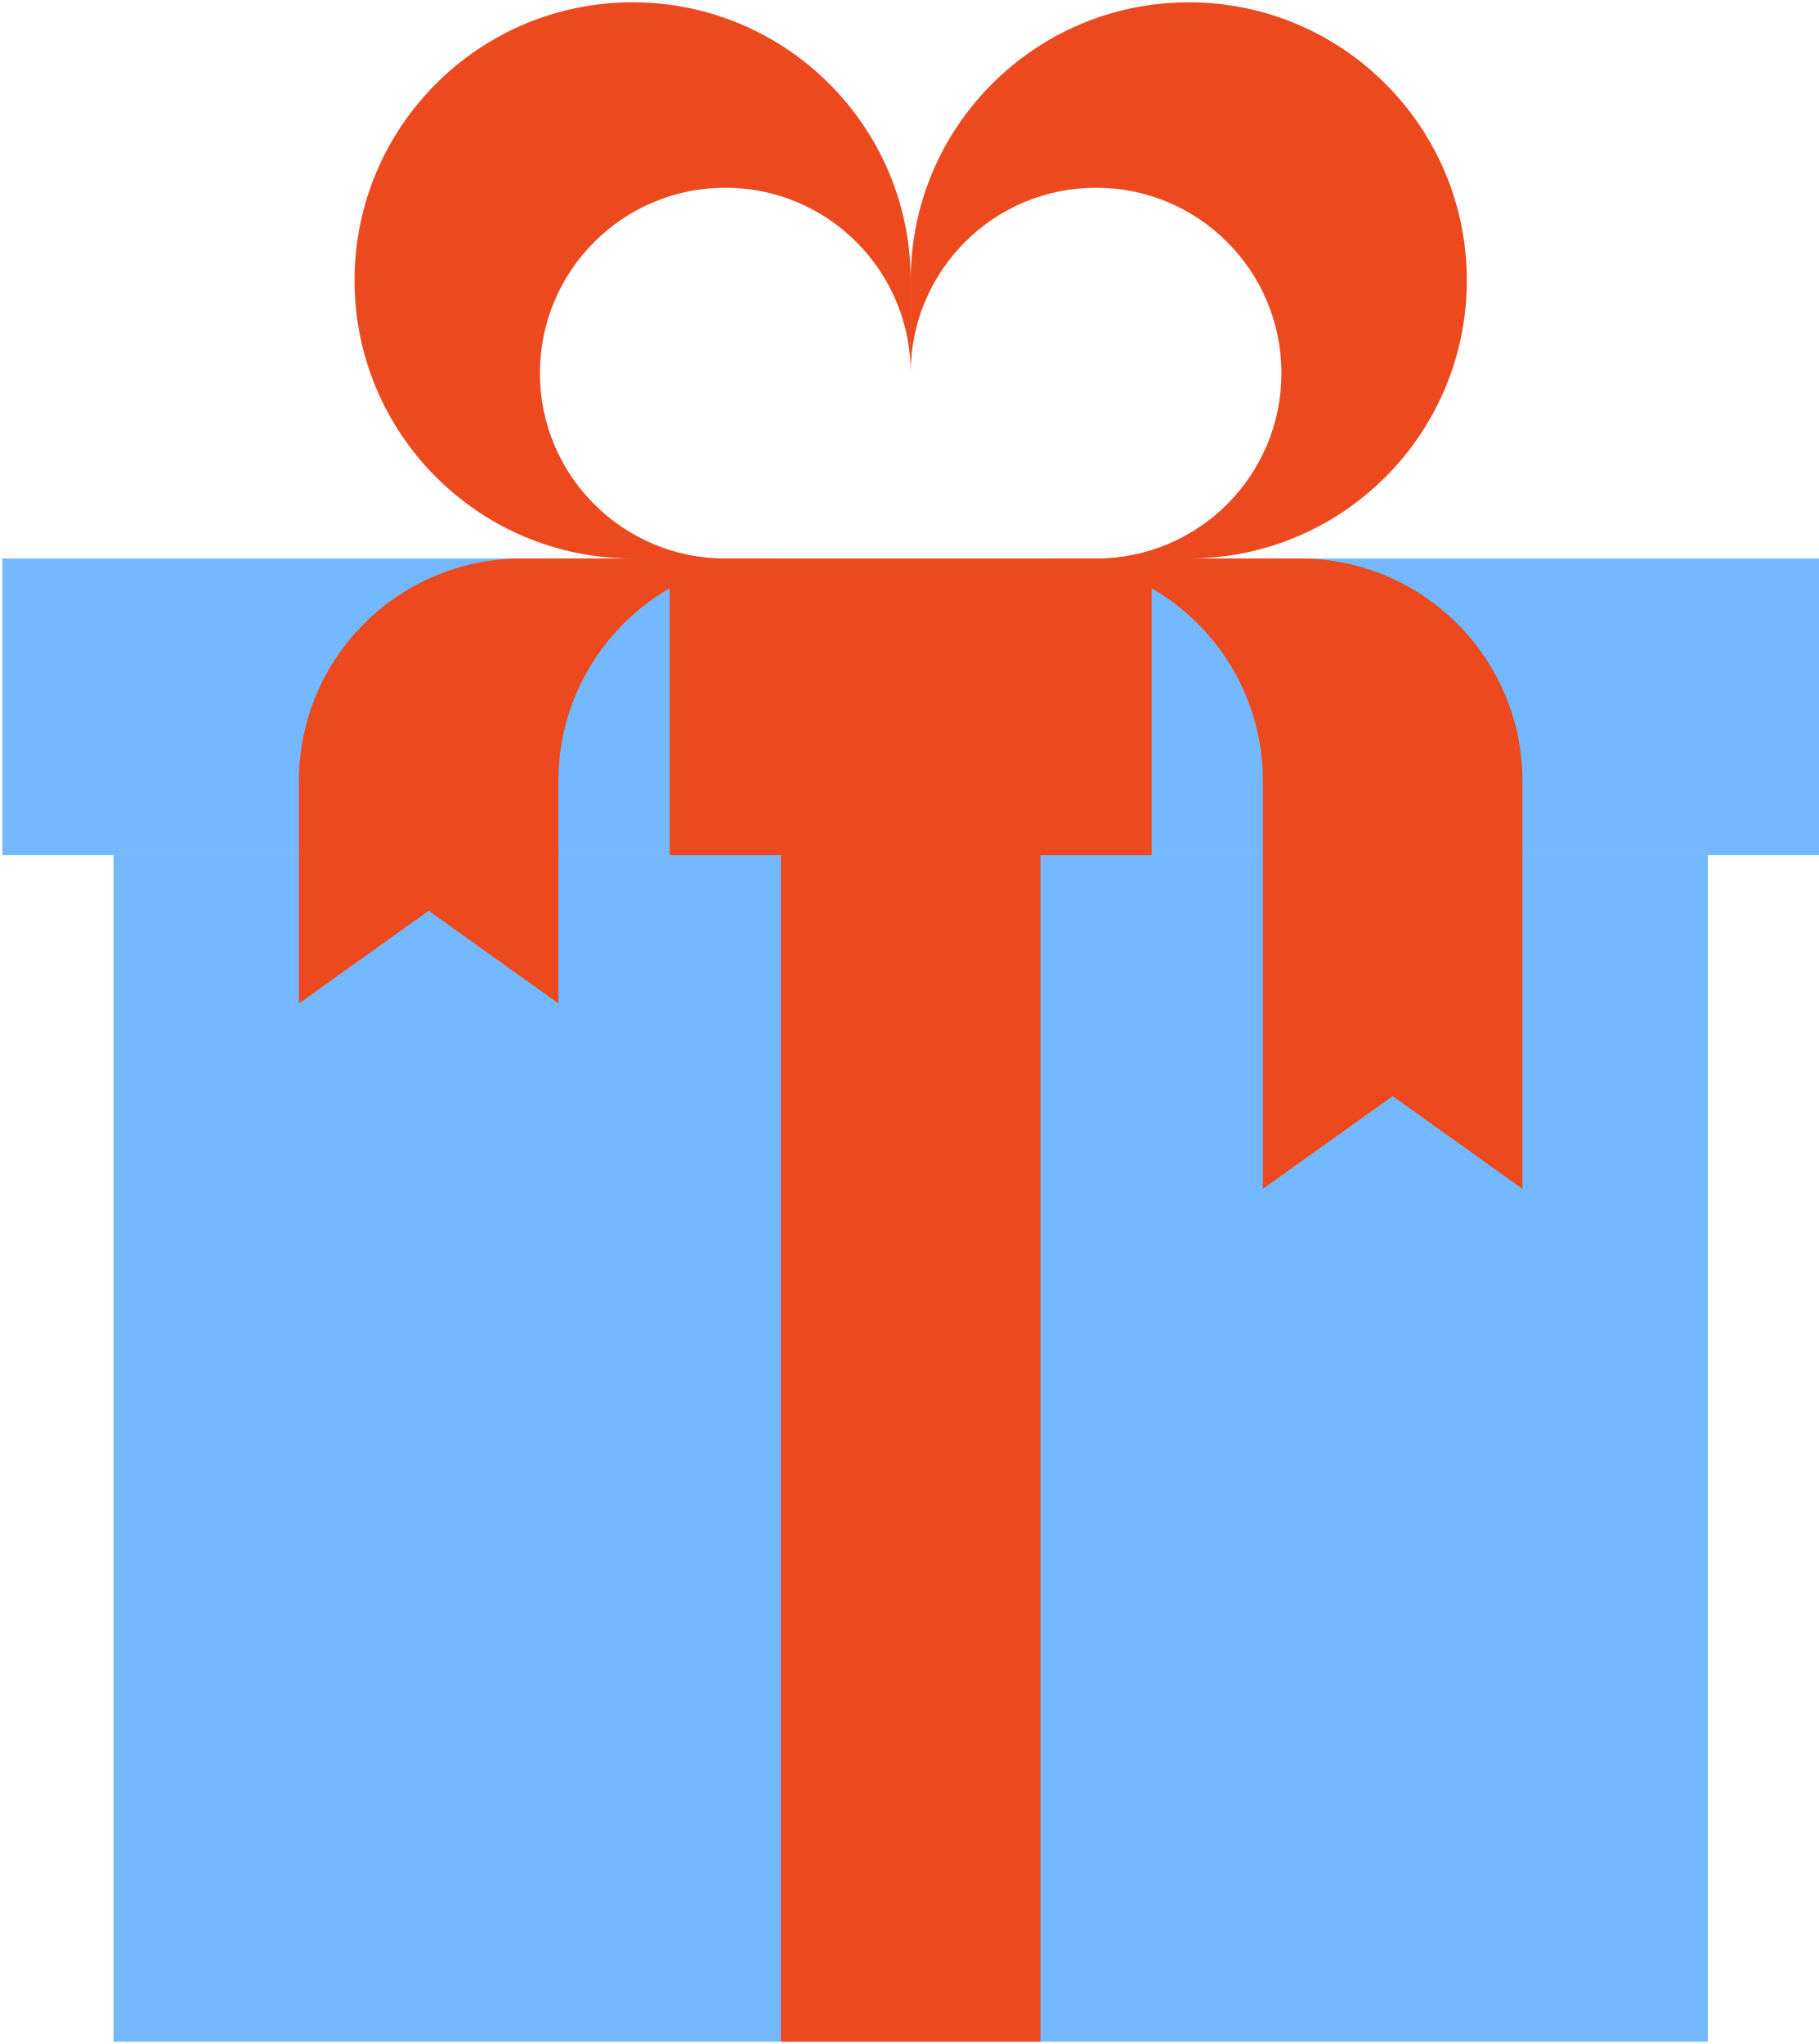
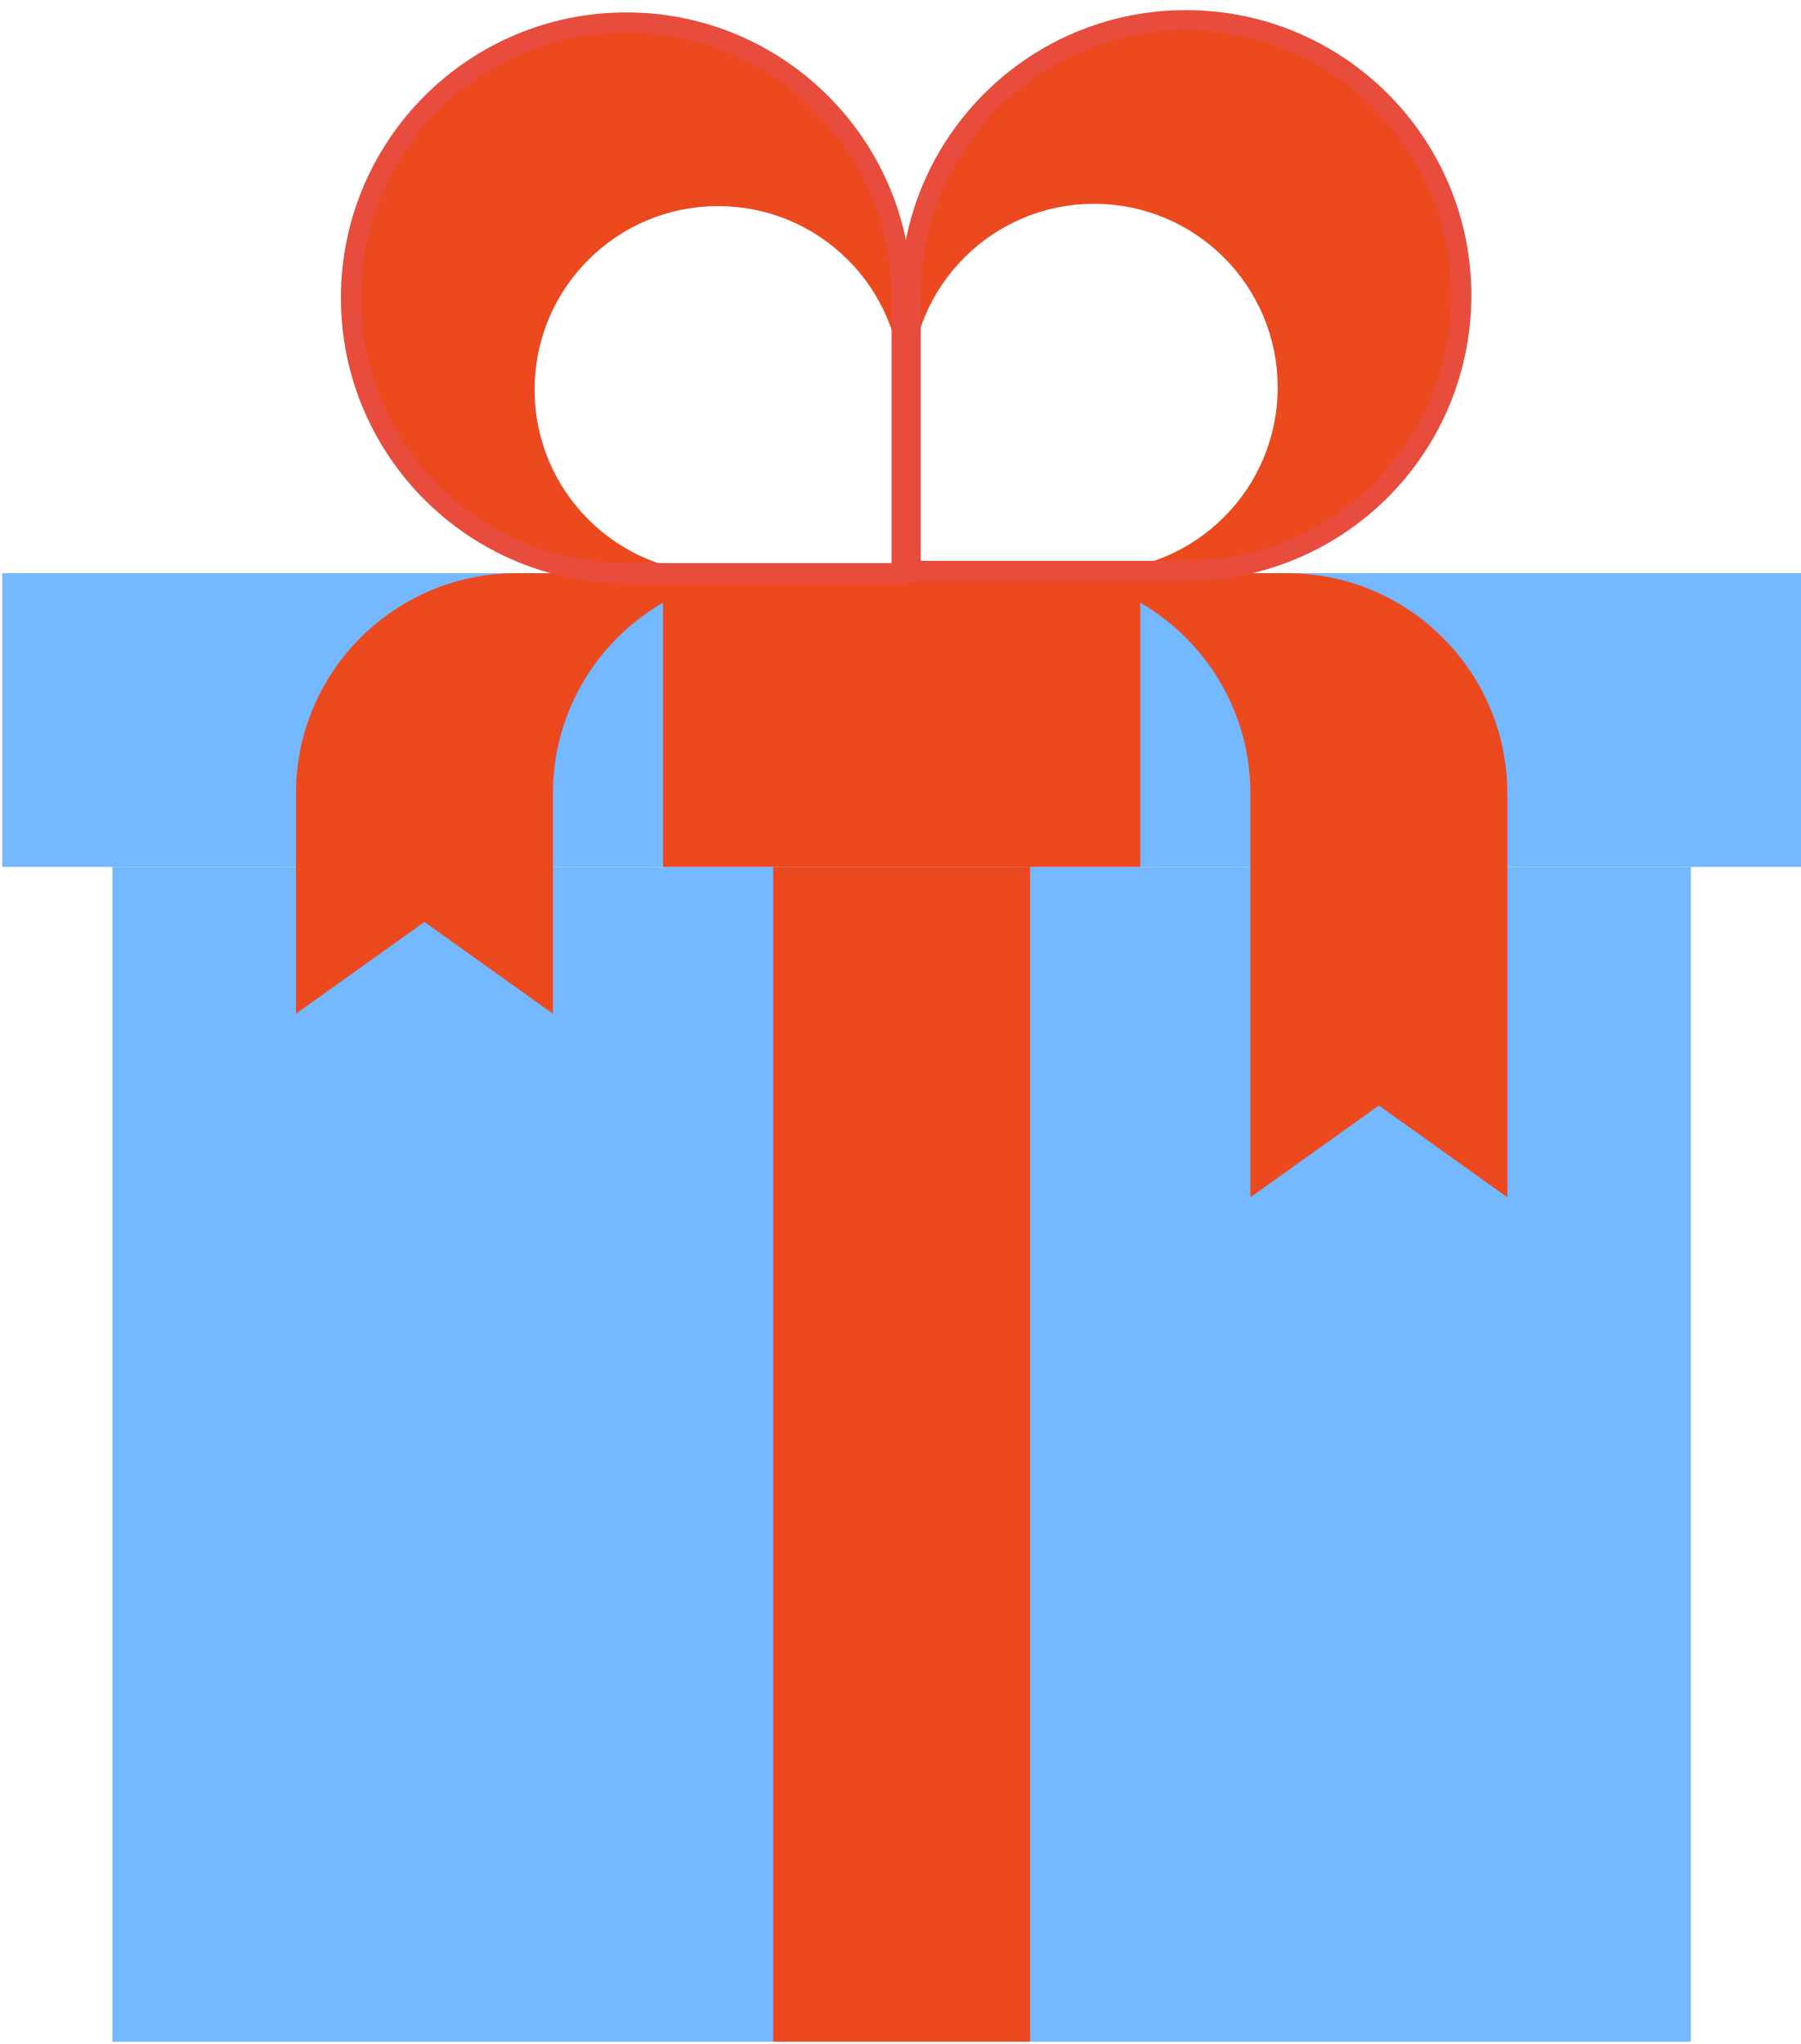
- <svg xmlns="http://www.w3.org/2000/svg" width="89px" height="100px" viewBox="0 0 89 100" version="1.1">
+ <svg xmlns="http://www.w3.org/2000/svg" width="89px" height="101px" viewBox="0 0 89 101" version="1.1">
  <defs />
  <g id="Page-1" stroke="none" stroke-width="1" fill="none" fill-rule="evenodd">
-     <g id="Gift">
+     <g id="Gift" transform="translate(0, 1)">
      <g id="Layer_1">
        <polyline id="Shape" fill="#74B9FF" fill-rule="nonzero" points="14.626 41.837 0.113 41.837 0.113 27.324 89.002 27.324 89.002 41.837 74.49 41.837" />
        <polyline id="Shape" fill="#74B9FF" fill-rule="nonzero" points="83.56 41.837 83.56 99.887 5.556 99.887 5.556 41.837" />
        <polygon id="Shape" fill="#ED491F" fill-rule="nonzero" points="38.209 41.837 50.907 41.837 50.907 99.887 38.209 99.887" />
        <polygon id="Shape" fill="#ED491F" fill-rule="nonzero" points="32.766 27.324 56.349 27.324 56.349 41.837 32.766 41.837" />
-         <path d="M58.163,0.113 C50.649,0.113 44.558,6.205 44.558,13.719 L44.558,18.254 C44.558,13.245 48.619,9.184 53.628,9.184 C58.638,9.184 62.698,13.245 62.698,18.254 C62.698,23.263 58.638,27.324 53.628,27.324 L58.163,27.324 C65.677,27.324 71.769,21.233 71.769,13.719 C71.769,6.205 65.677,0.113 58.163,0.113 Z" id="Shape" fill="#ED491F" fill-rule="nonzero" />
+         <path d="M58.605,0 C51.091,1.61120802e-15 45,6.091 45,13.605 L45,18.141 C45,13.131 49.061,9.07 54.07,9.07 C59.08,9.07 63.141,13.131 63.141,18.141 C63.141,23.15 59.08,27.211 54.07,27.211 L58.605,27.211 C66.12,27.211 72.211,21.12 72.211,13.605 C72.211,6.091 66.12,1.61120802e-15 58.605,0 Z" id="Shape" fill="#ED491F" fill-rule="nonzero" />
        <path d="M30.952,0.113 C23.438,0.113 17.347,6.205 17.347,13.719 C17.347,21.233 23.438,27.324 30.952,27.324 L35.488,27.324 C30.478,27.324 26.417,23.263 26.417,18.254 C26.417,13.245 30.478,9.184 35.488,9.184 C40.497,9.184 44.558,13.245 44.558,18.254 L44.558,13.719 C44.558,6.205 38.466,0.113 30.952,0.113 Z" id="Shape" fill="#ED491F" fill-rule="nonzero" />
        <path d="M61.791,41.837 L27.324,41.837" id="Shape" />
        <path d="M48.186,27.324 L50.907,27.324 C56.918,27.324 61.791,32.197 61.791,38.209 L61.791,58.163 L68.141,53.628 L74.49,58.163 L74.49,38.209 C74.49,32.197 69.617,27.324 63.605,27.324 L60.884,27.324" id="Shape" fill="#ED491F" fill-rule="nonzero" />
        <path d="M40.93,27.324 L38.209,27.324 C32.197,27.324 27.324,32.197 27.324,38.209 L27.324,49.093 L20.975,44.558 L14.626,49.093 L14.626,38.209 C14.626,32.197 19.499,27.324 25.51,27.324 L28.231,27.324" id="Shape" fill="#ED491F" fill-rule="nonzero" />
-         <path d="M44.558,27.324 L30.952,27.324 C23.438,27.324 17.347,21.233 17.347,13.719 C17.347,6.205 23.438,0.113 30.952,0.113 C38.466,0.113 44.558,6.205 44.558,13.719 L44.558,27.324 Z" id="Shape" />
+         <path d="M44.558,27.324 L30.952,27.324 C23.438,27.324 17.347,21.233 17.347,13.719 C17.347,6.205 23.438,0.113 30.952,0.113 C38.466,0.113 44.558,6.205 44.558,13.719 L44.558,27.324 Z" id="Shape" stroke="#E74C3C" />
        <path d="M44.558,27.324 L35.488,27.324 C30.478,27.324 26.417,23.263 26.417,18.254 C26.417,13.245 30.478,9.184 35.488,9.184 C40.497,9.184 44.558,13.245 44.558,18.254 L44.558,27.324 Z" id="Shape" />
        <path d="M44.558,27.324 L53.628,27.324 C58.638,27.324 62.698,23.263 62.698,18.254 C62.698,13.245 58.638,9.184 53.628,9.184 C48.619,9.184 44.558,13.245 44.558,18.254 L44.558,27.324 Z" id="Shape" />
        <path d="M40.93,27.324 L38.209,27.324 C32.197,27.324 27.324,32.197 27.324,38.209 L27.324,49.093 L20.975,44.558 L14.626,49.093 L14.626,38.209 C14.626,32.197 19.499,27.324 25.51,27.324 L28.231,27.324" id="Shape" />
        <path d="M48.186,27.324 L50.907,27.324 C56.918,27.324 61.791,32.197 61.791,38.209 L61.791,58.163 L68.141,53.628 L74.49,58.163 L74.49,38.209 C74.49,32.197 69.617,27.324 63.605,27.324 L60.884,27.324" id="Shape" />
-         <path d="M58.163,27.324 L44.558,27.324 L44.558,13.719 C44.558,6.205 50.649,0.113 58.163,0.113 C65.677,0.113 71.769,6.205 71.769,13.719 C71.769,17.327 70.335,20.788 67.784,23.339 C65.232,25.891 61.772,27.324 58.163,27.324 Z" id="Shape" />
+         <path d="M58.605,27.211 L45,27.211 L45,13.605 C45,6.091 51.091,1.61120802e-15 58.605,0 C66.12,-1.61120802e-15 72.211,6.091 72.211,13.605 C72.211,17.214 70.777,20.674 68.226,23.226 C65.674,25.777 62.214,27.211 58.605,27.211 Z" id="Shape" stroke="#E74C3C" />
        <polyline id="Shape" points="83.56 41.837 83.56 99.887 5.556 99.887 5.556 41.837" />
        <path d="M61.791,41.837 L27.324,41.837" id="Shape" />
        <polyline id="Shape" points="14.626 41.837 0.113 41.837 0.113 27.324 89.002 27.324 89.002 41.837 74.49 41.837" />
        <polygon id="Shape" points="38.209 41.837 50.907 41.837 50.907 99.887 38.209 99.887" />
        <polygon id="Shape" points="32.766 27.324 56.349 27.324 56.349 41.837 32.766 41.837" />
      </g>
    </g>
  </g>
</svg>
